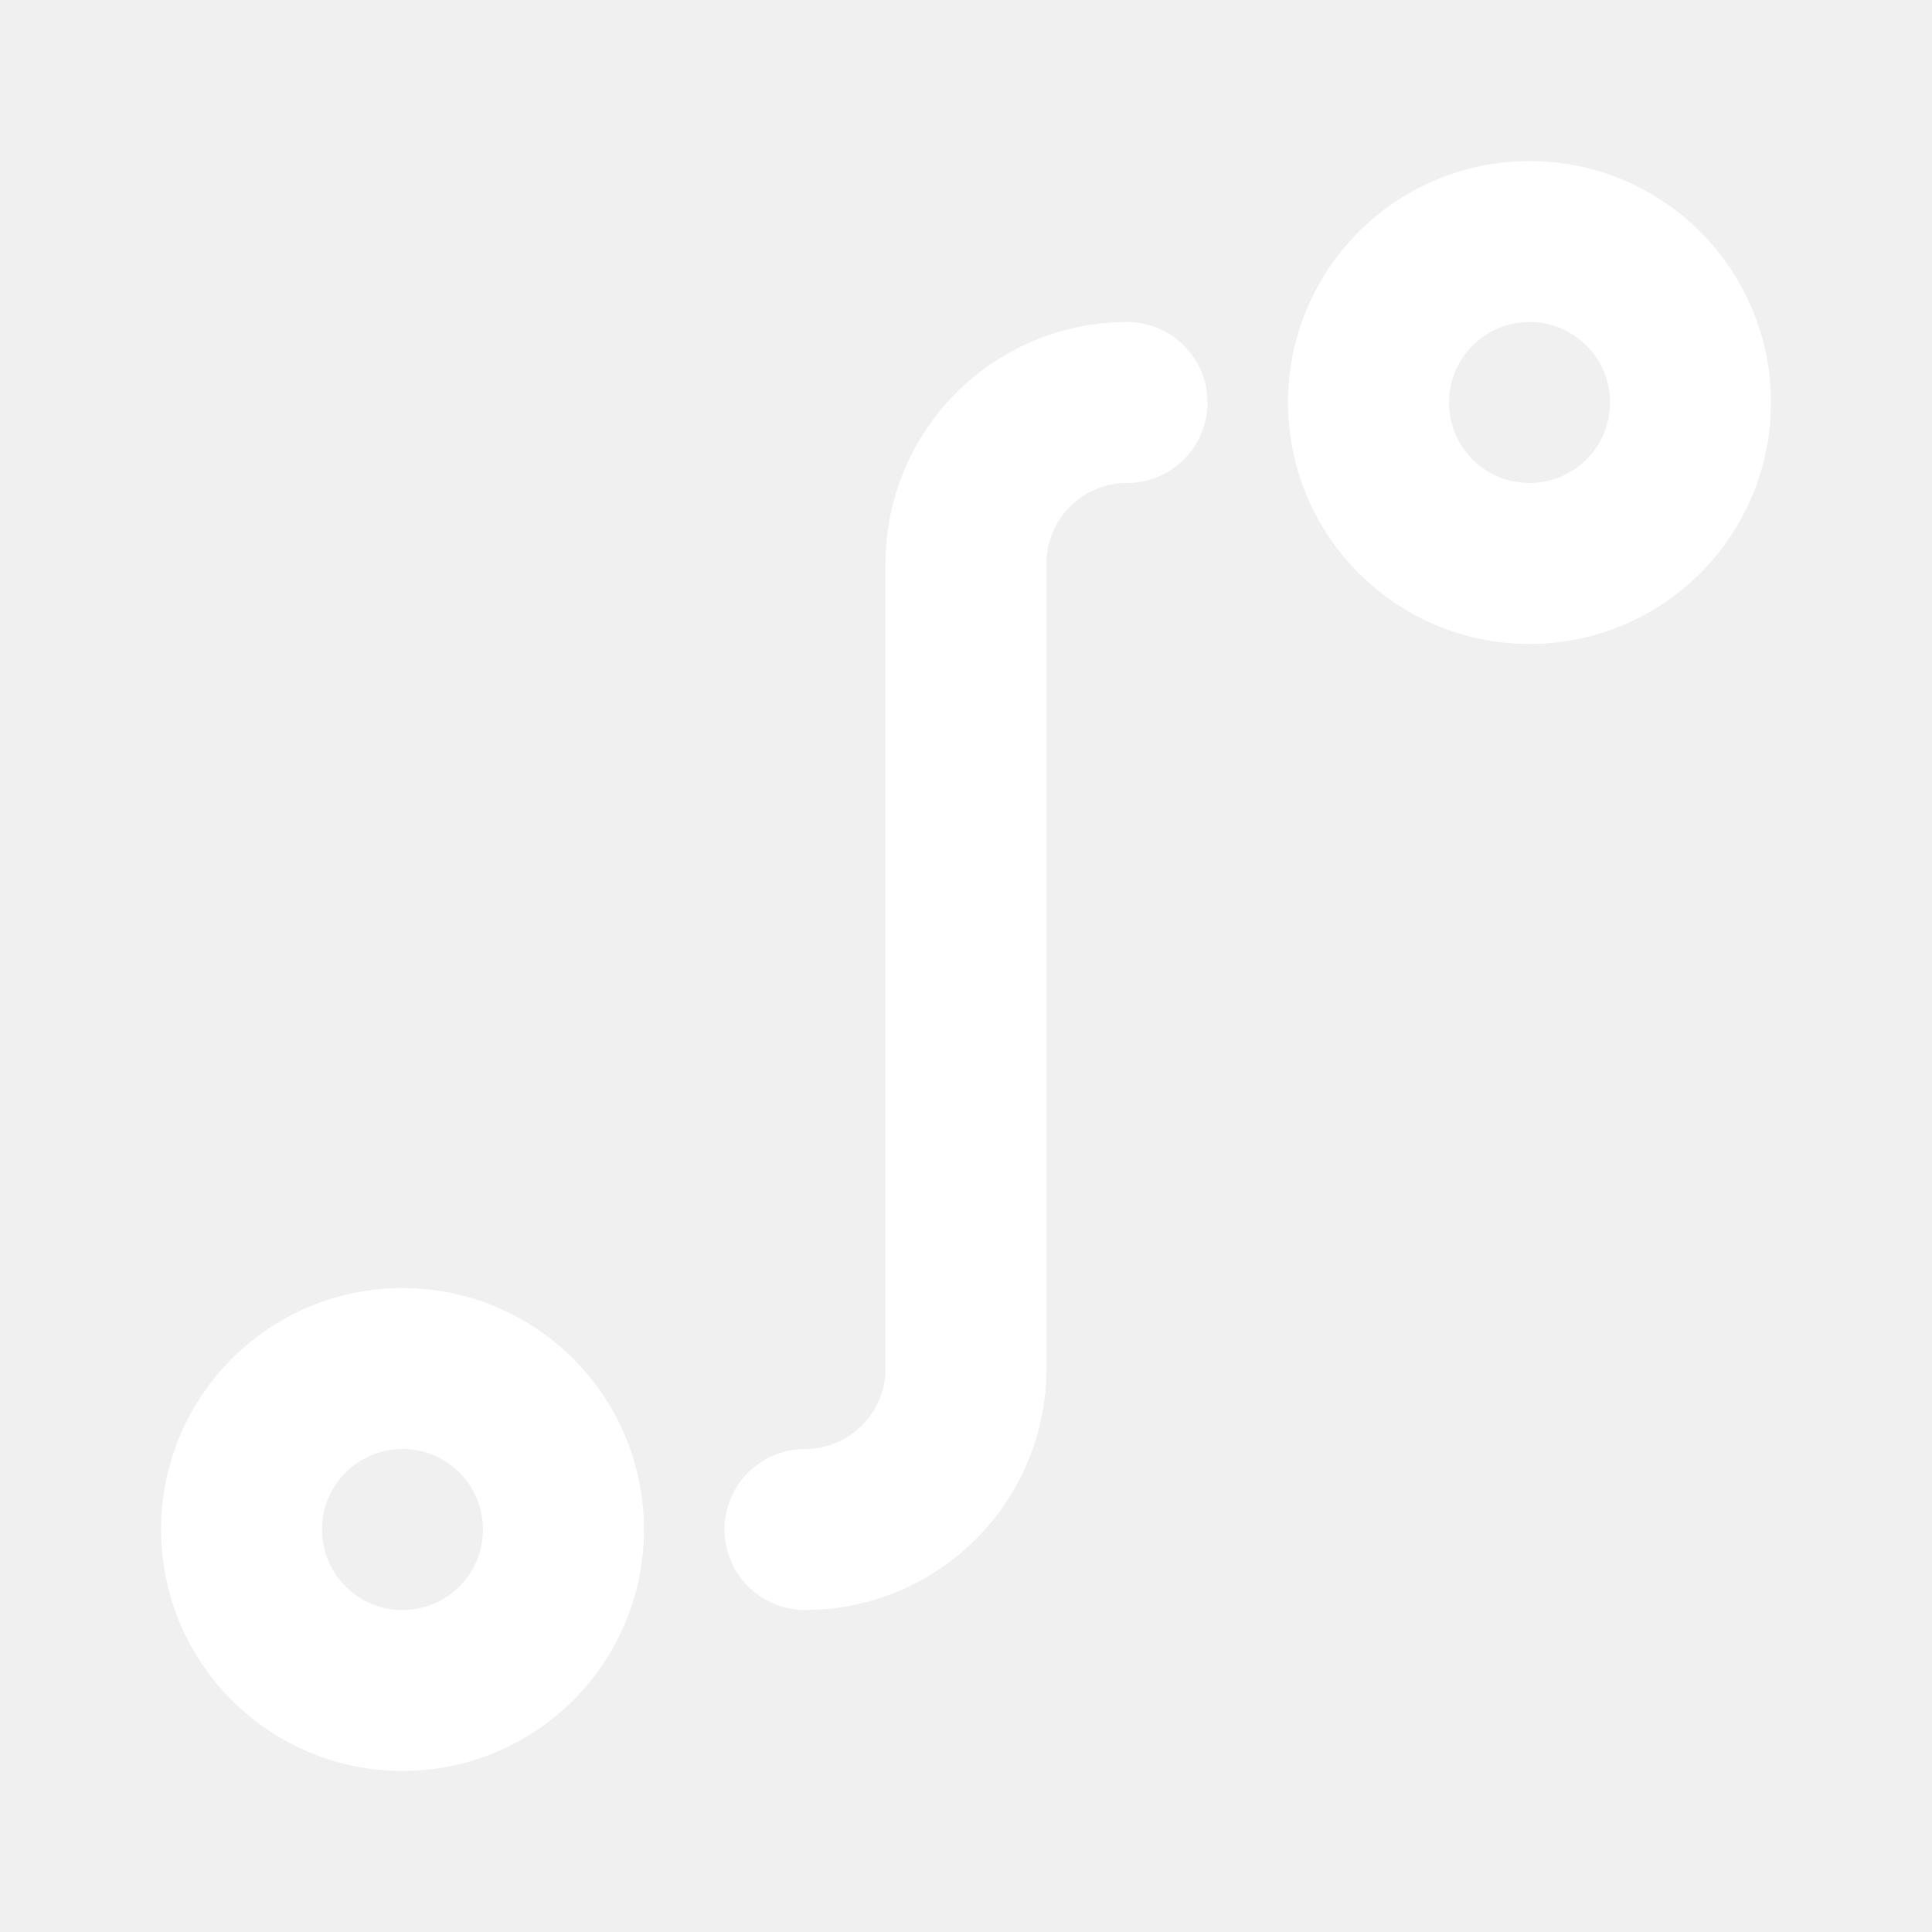
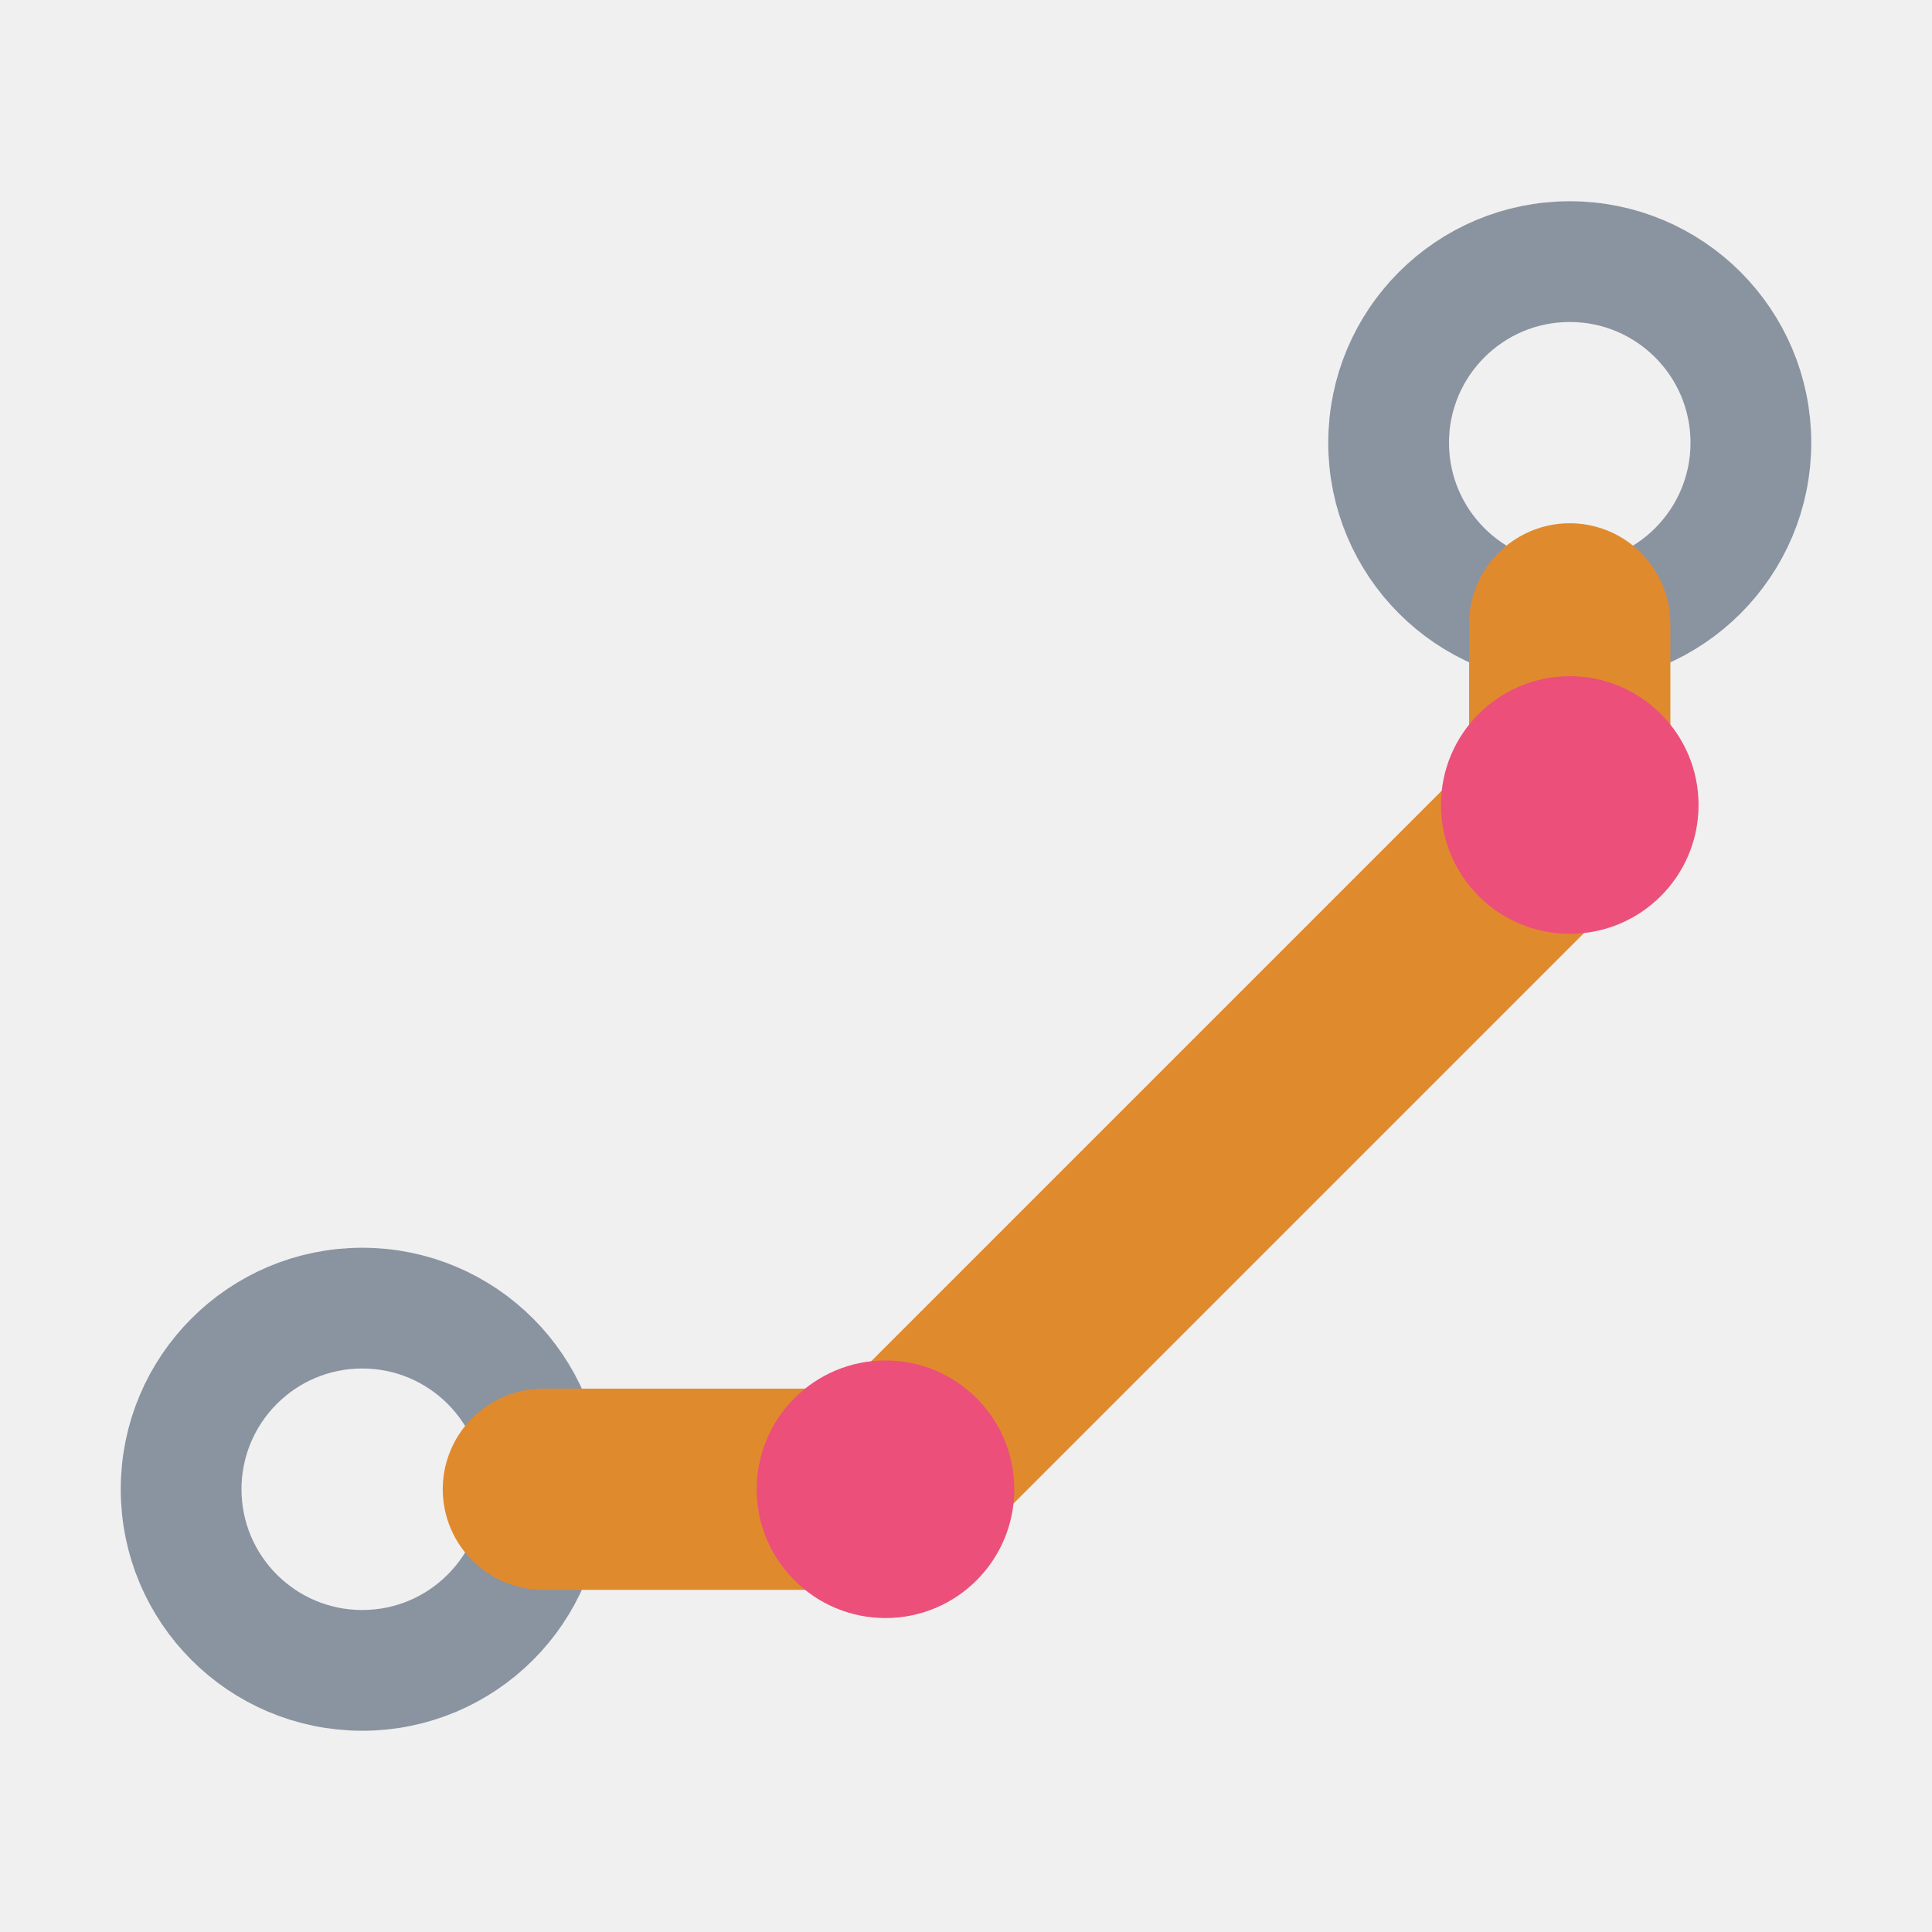
- <svg xmlns="http://www.w3.org/2000/svg" width="24" height="24" viewBox="0 0 24 24" fill="none" stroke="#fff" stroke-width="2" stroke-linecap="round" stroke-linejoin="round">
-   <path stroke="none" d="M0 0h24v24H0z" fill="none" />
-   <path d="M3 19a2 2 0 1 0 4 0a2 2 0 0 0 -4 0" />
-   <path d="M19 7a2 2 0 1 0 0 -4a2 2 0 0 0 0 4" />
-   <path d="M14 5a2 2 0 0 0 -2 2v10a2 2 0 0 1 -2 2" />
+ <svg xmlns="http://www.w3.org/2000/svg" viewBox="0 0 24 24" fill="none" stroke-linecap="round" stroke-linejoin="round" stroke-width="1.5">
+   <circle cx="4.5" cy="18.5" r="2.25" stroke="#8a93a0" />
+   <circle cx="19.5" cy="5.5" r="2.25" stroke="#8a93a0" />
+   <path d="M6.75 18.5H11L19.5 10V7.75" stroke="#e08a2e" stroke-width="2.5" />
+   <circle cx="11" cy="18.5" r="1.6" fill="#ec4f7a" stroke="none" />
+   <circle cx="19.5" cy="10" r="1.6" fill="#ec4f7a" stroke="none" />
</svg>
